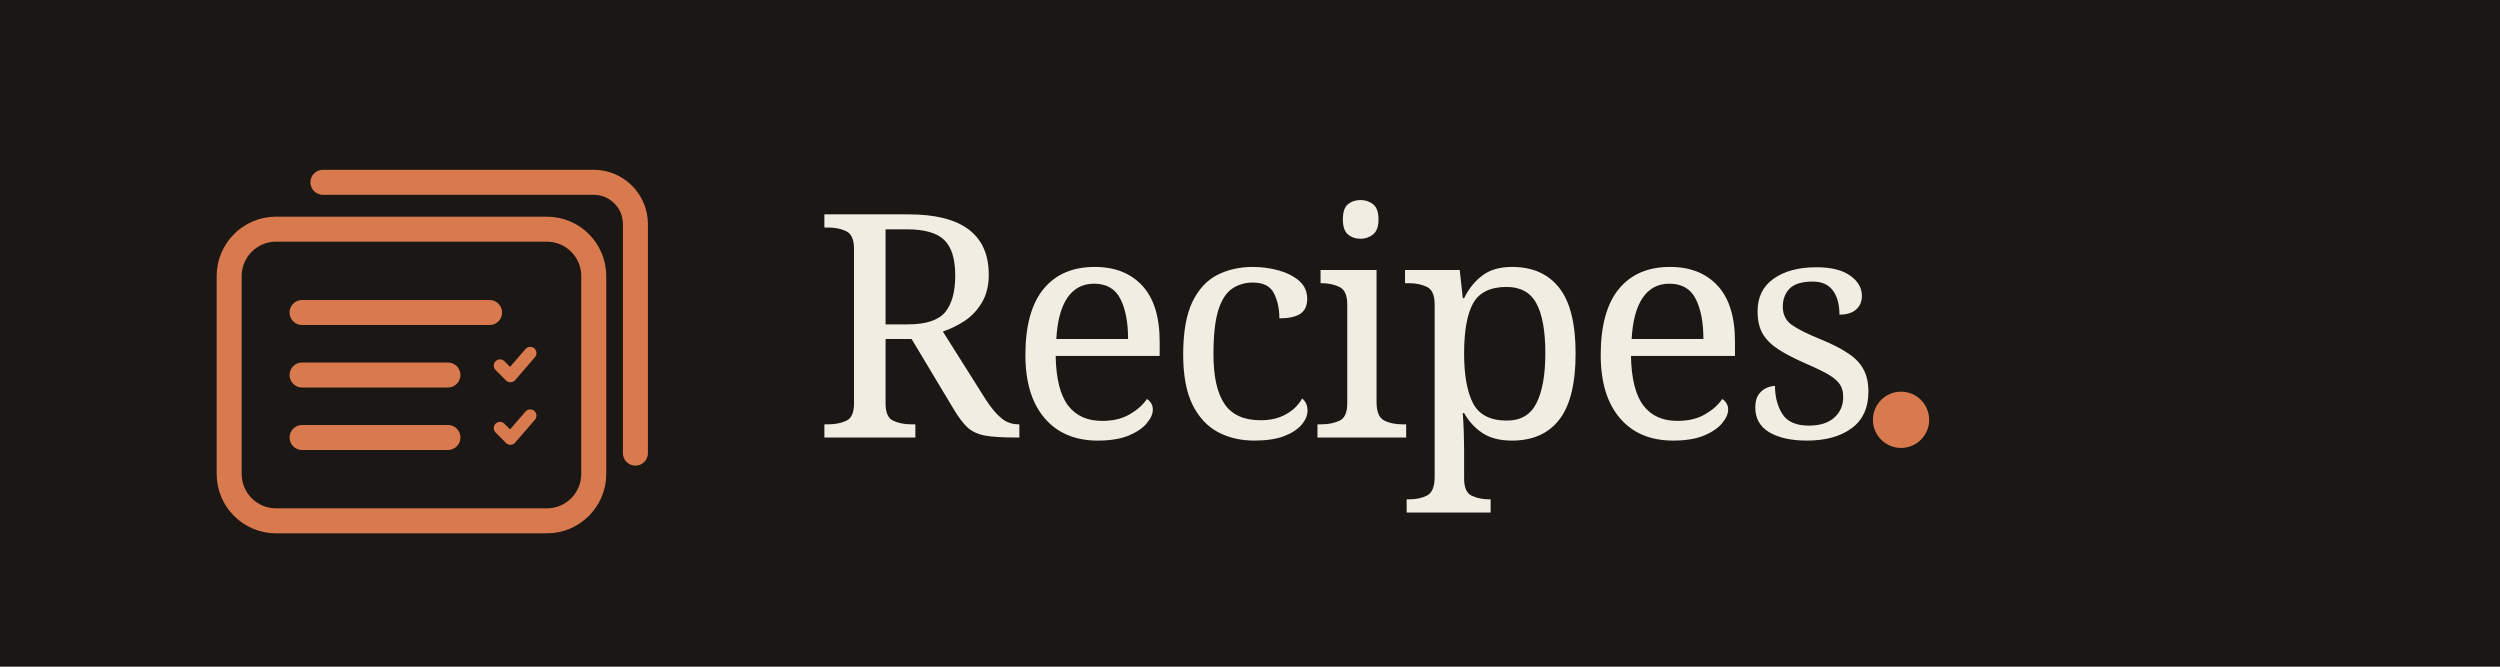
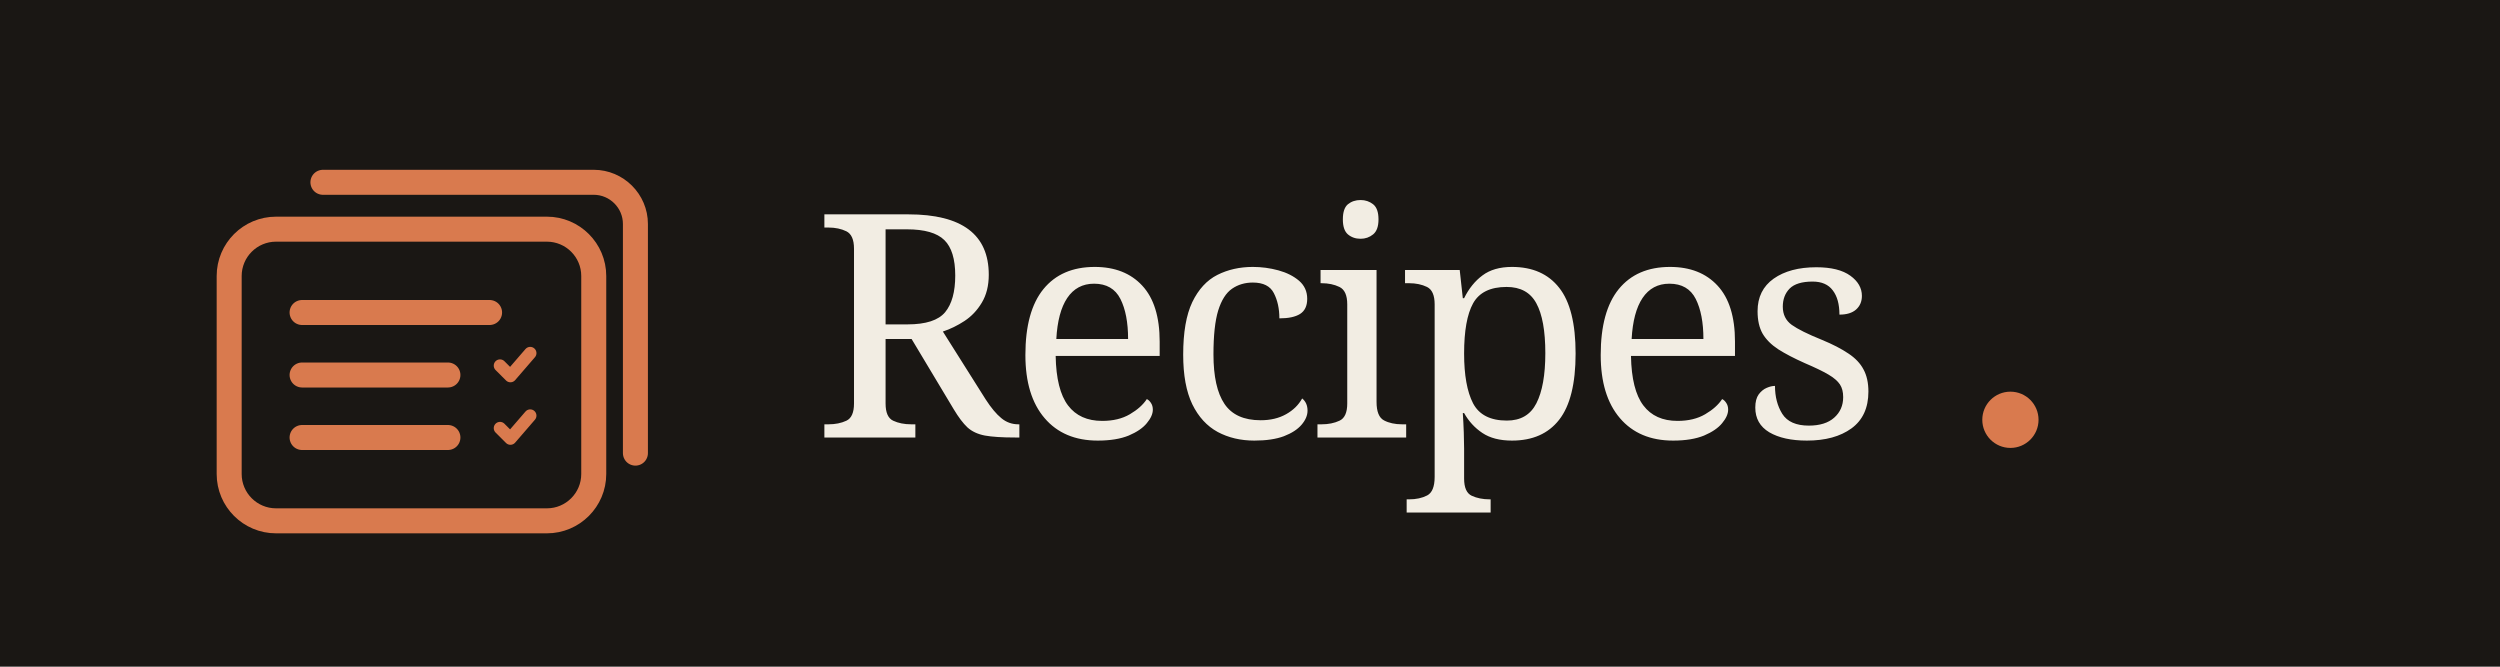
<svg xmlns="http://www.w3.org/2000/svg" viewBox="0 0 240 64" role="img" aria-labelledby="title desc">
  <rect width="240" height="64" fill="#1A1714" />
  <g transform="translate(18 13)" fill="none" stroke="#D97A4E" stroke-width="2.4" stroke-linecap="round" stroke-linejoin="round">
    <path d="M13 4.5h26c2.2 0 4 1.8 4 4v22" />
    <rect x="4" y="9" width="35" height="28" rx="4.5" />
    <path d="M11 17h18" />
    <path d="M11 23h14" />
    <path d="M11 29h14" />
  </g>
  <g transform="translate(18 13)" fill="none" stroke="#D97A4E" stroke-width="1.2" stroke-linecap="round" stroke-linejoin="round">
    <path d="M30 22.1l1 1 1.9-2.2" />
    <path d="M30 28.1l1 1 1.9-2.2" />
  </g>
  <text x="78" y="42" fill="#F2EDE3" font-family="Newsreader, 'Iowan Old Style', Georgia, serif" font-weight="500" font-size="30" letter-spacing="-0.9">Recipes</text>
-   <circle cx="182.5" cy="40.3" r="2.7" fill="#D97A4E" />
+   <circle cx="193" cy="40.3" r="2.7" fill="#D97A4E" />
</svg>
